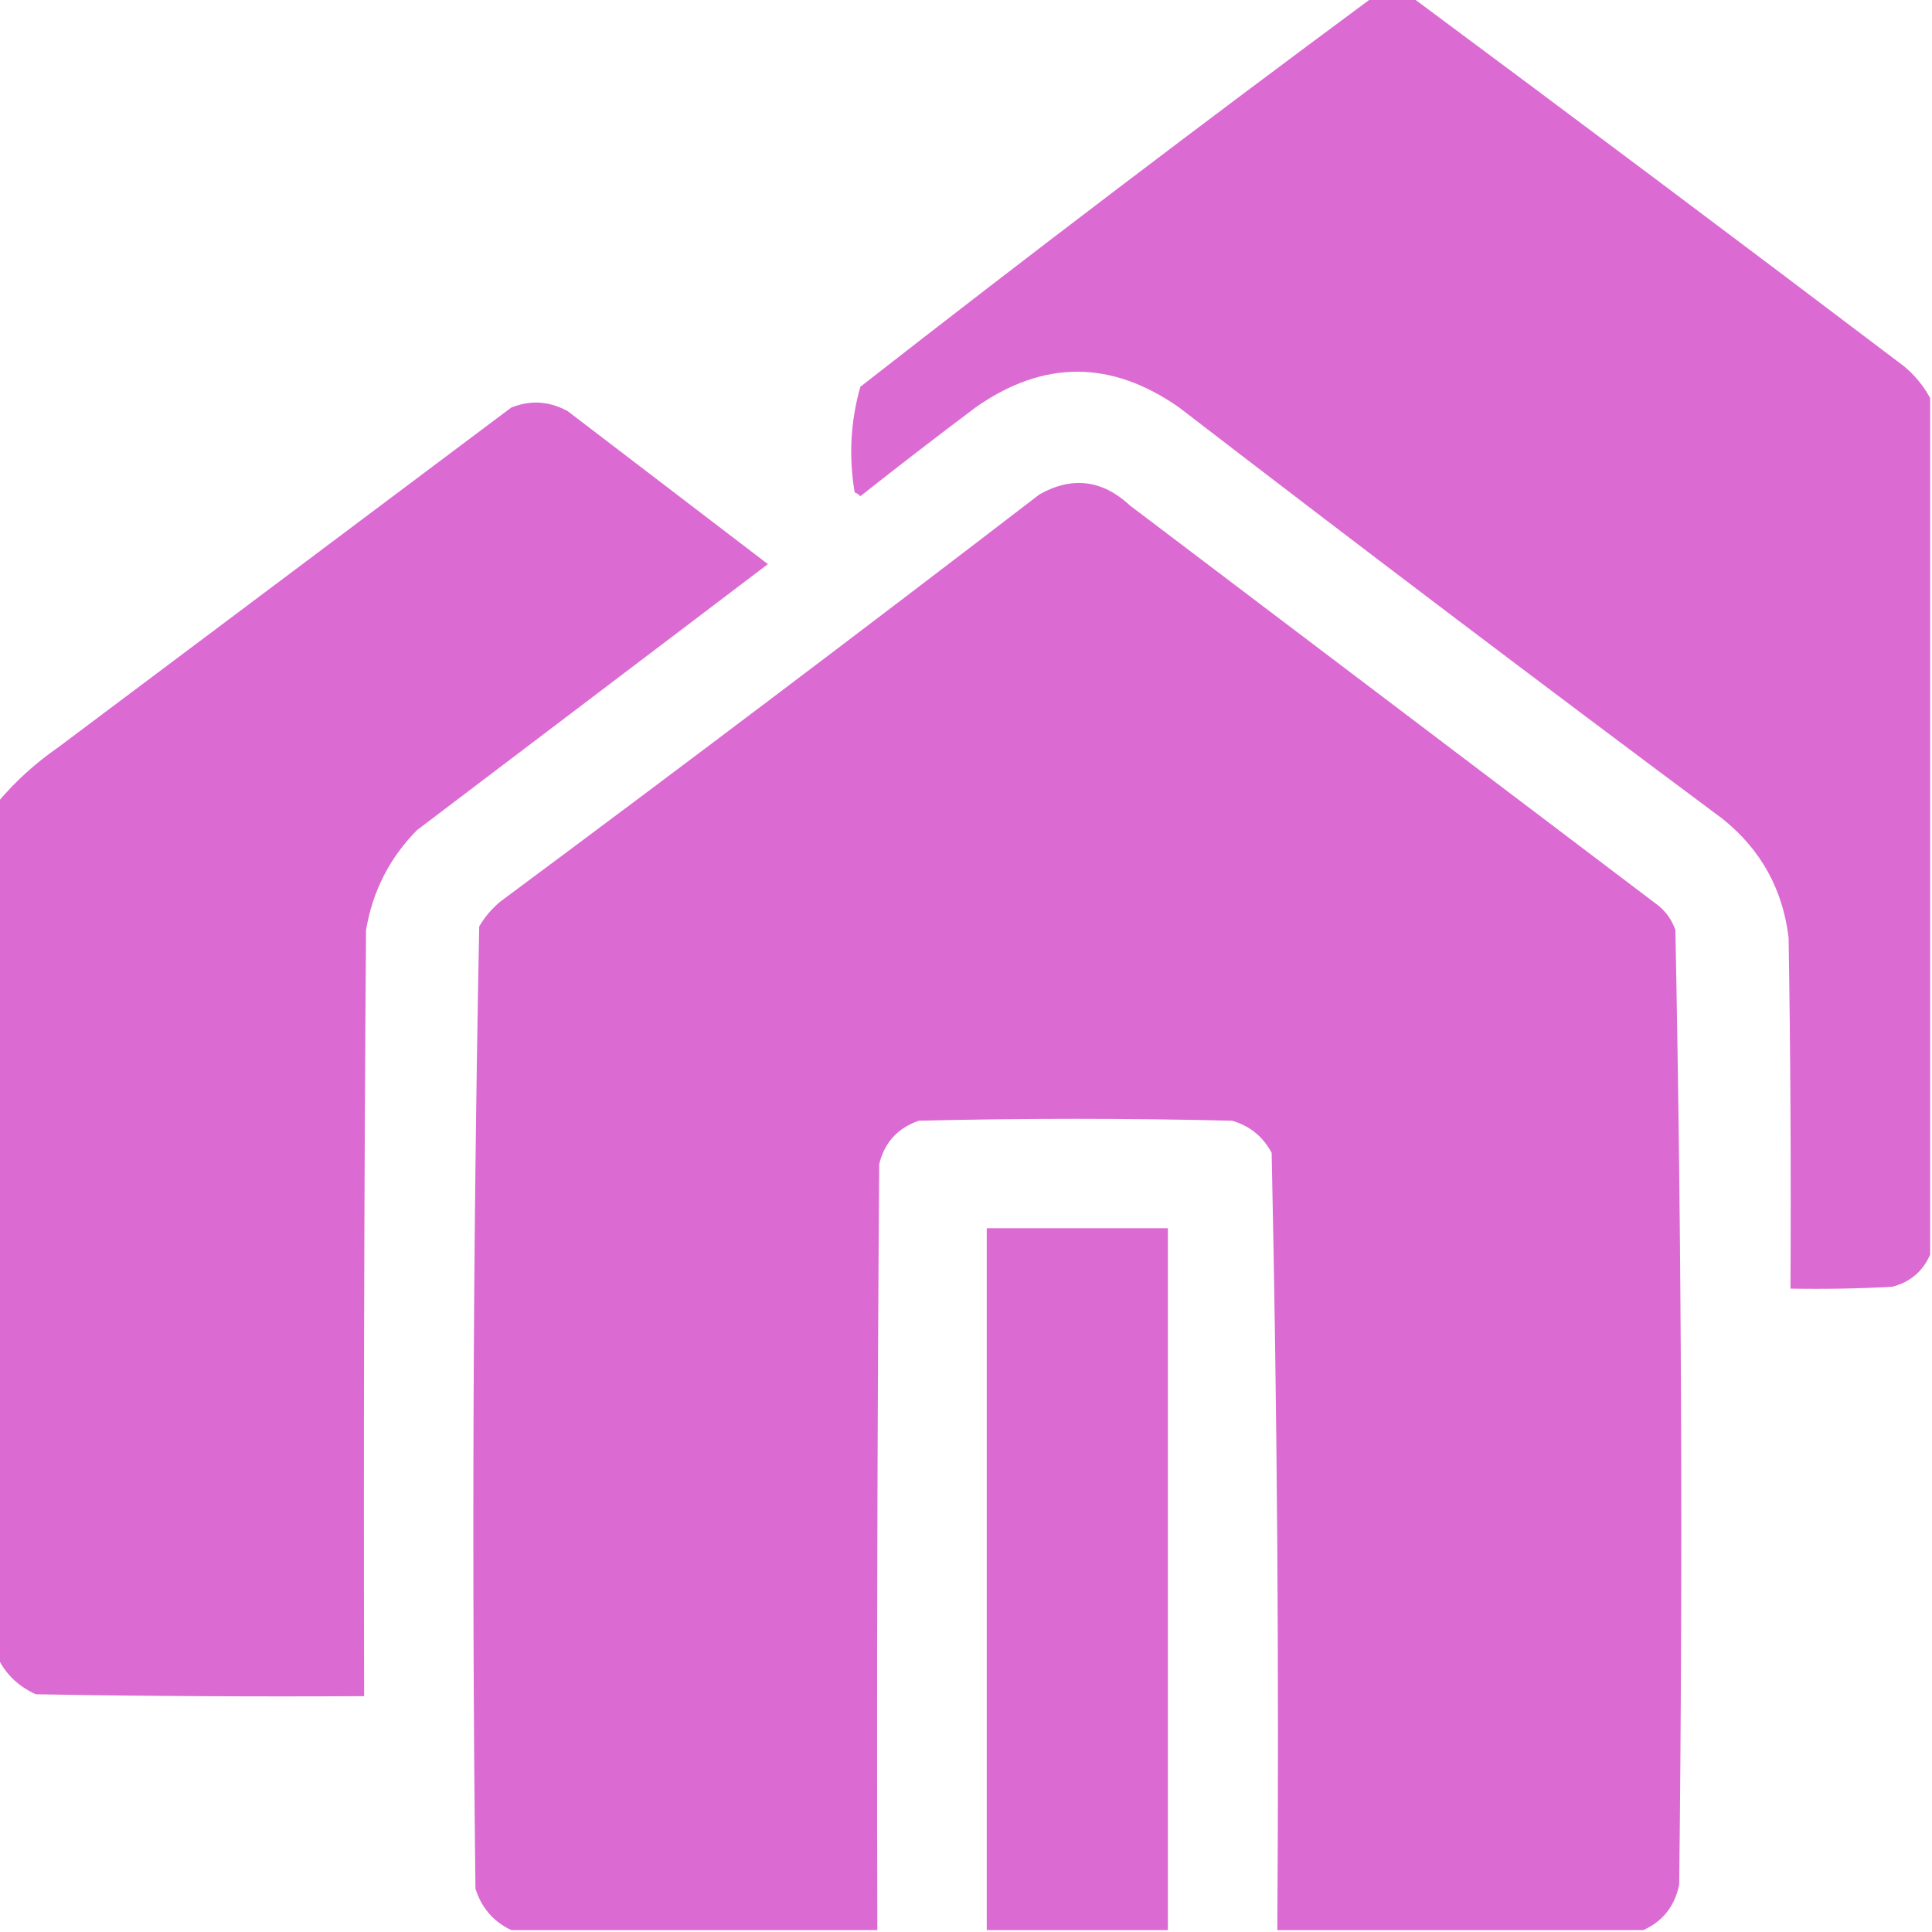
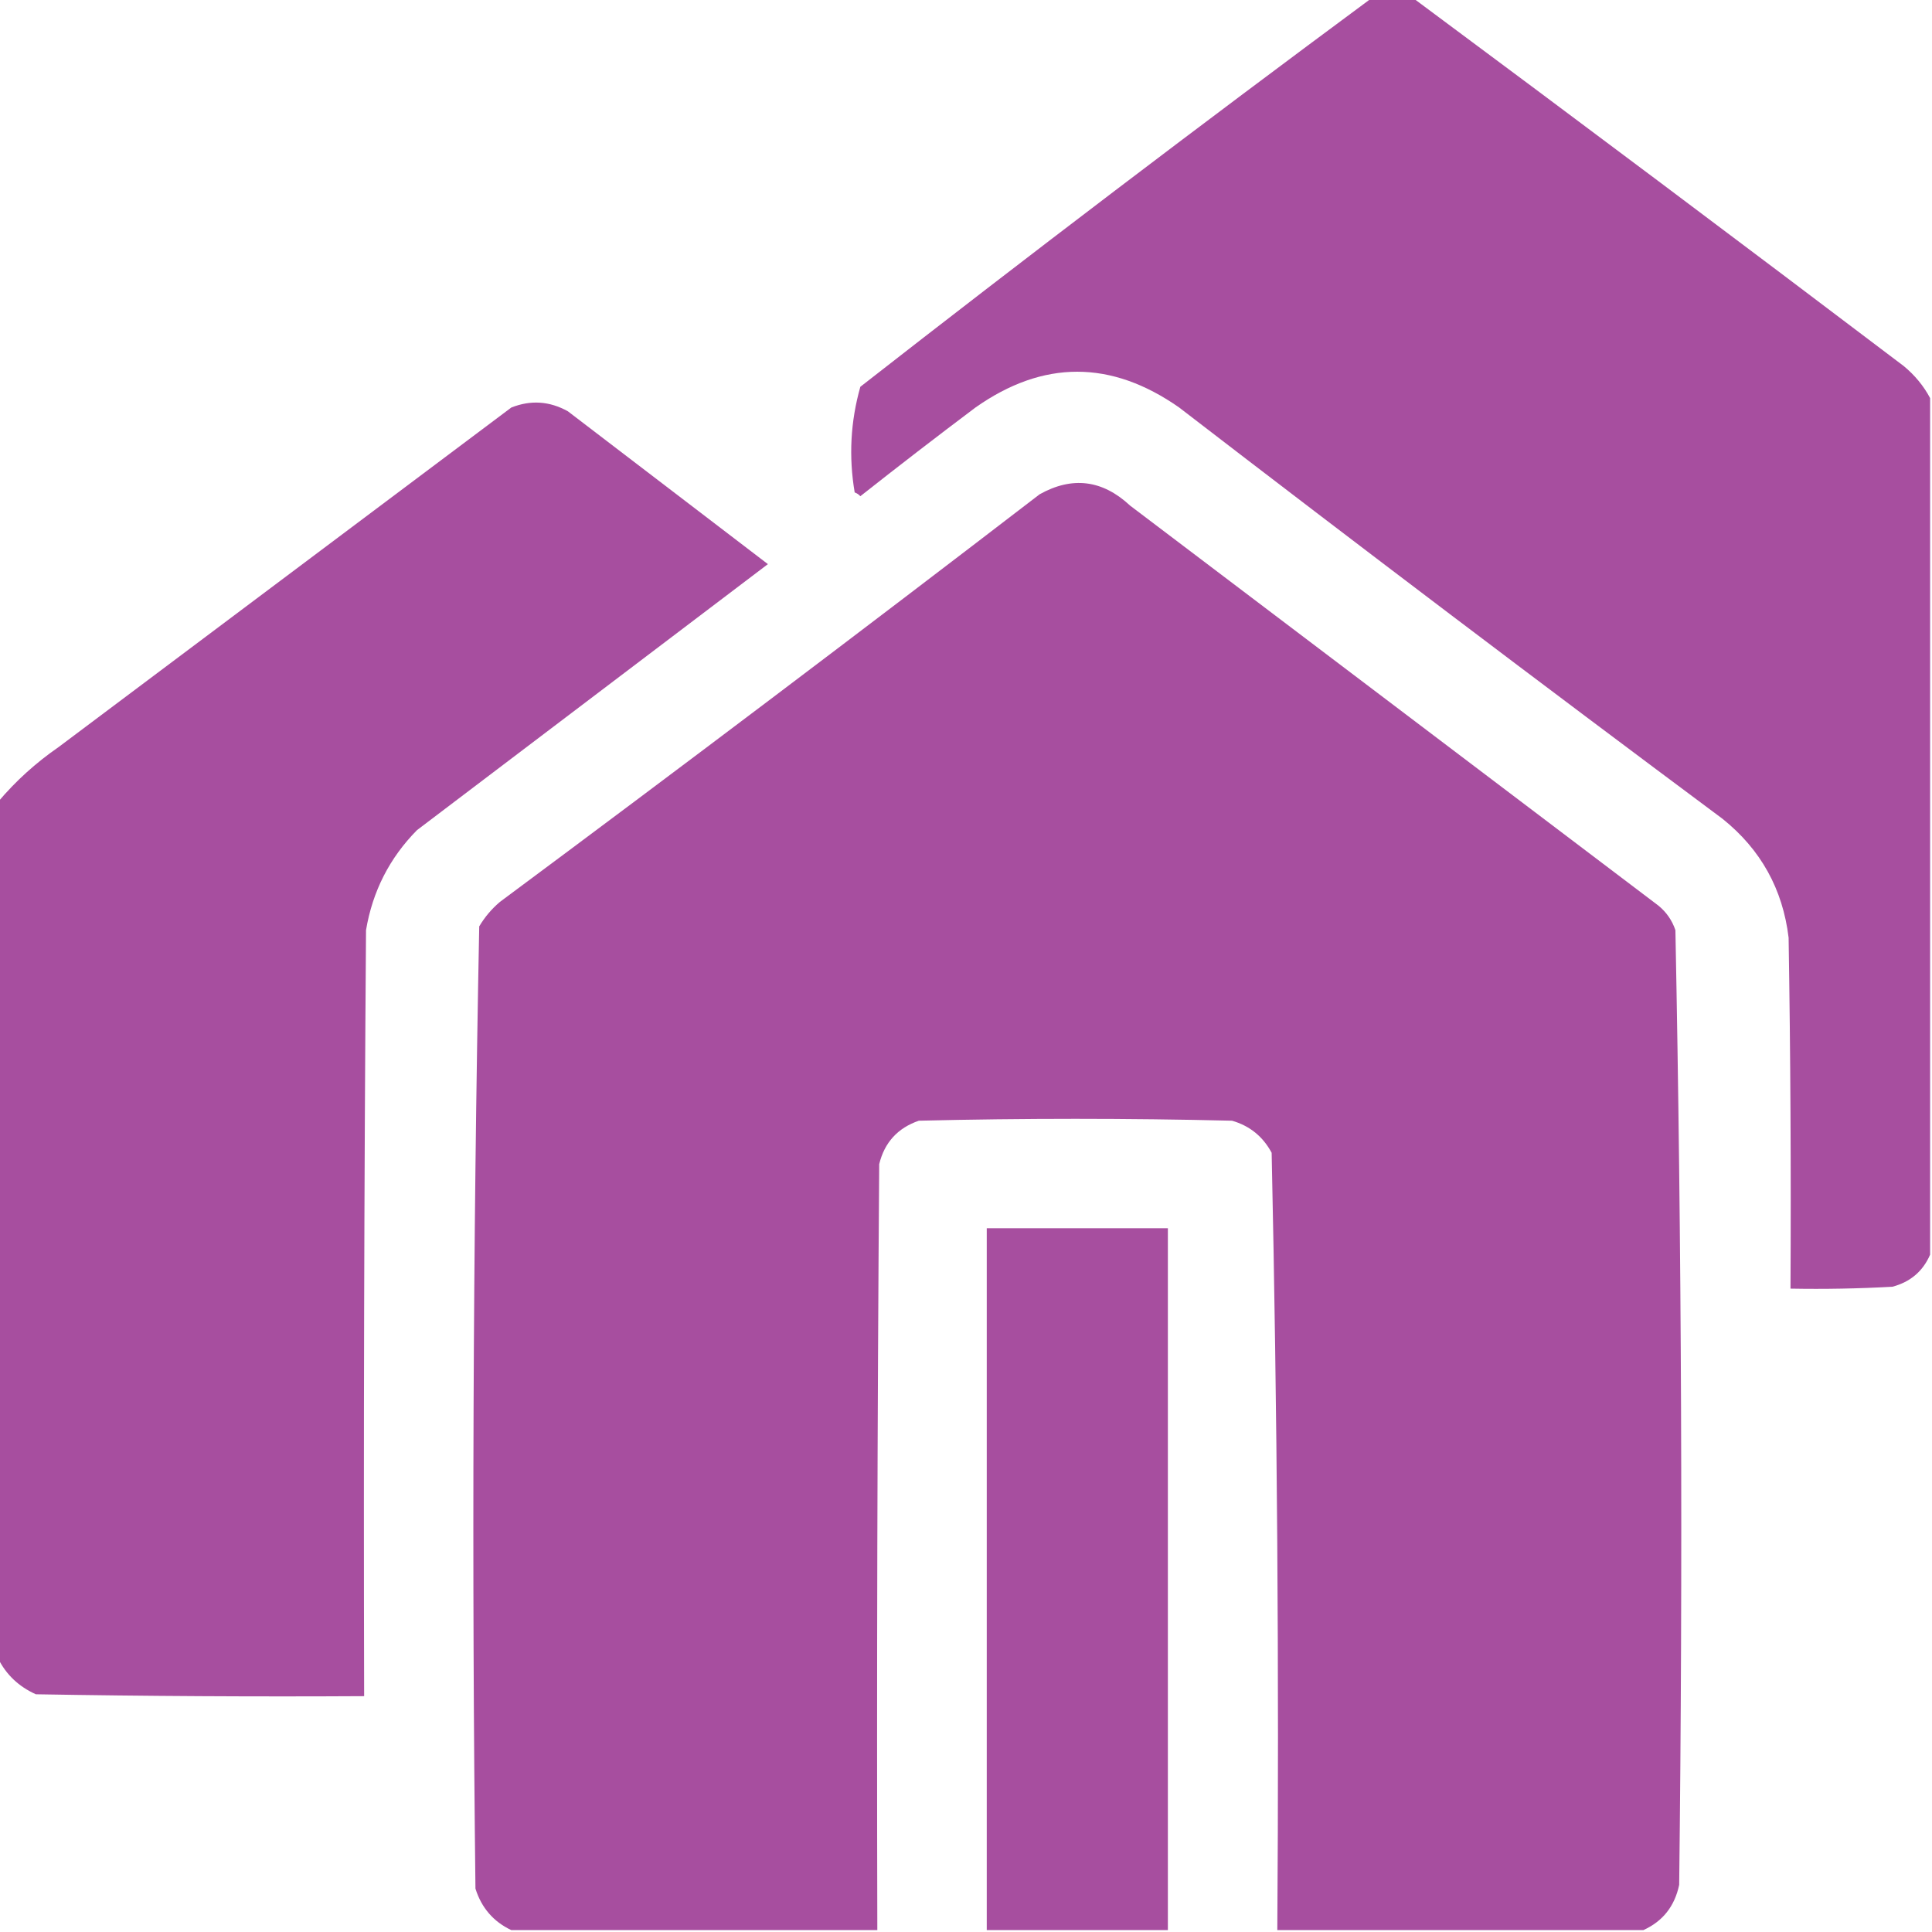
<svg xmlns="http://www.w3.org/2000/svg" version="1.1" width="512px" height="512px" style="shape-rendering:geometricPrecision; text-rendering:geometricPrecision; image-rendering:optimizeQuality; fill-rule:evenodd; clip-rule:evenodd">
-   <g fill="#db6ad2" stroke="none">
+   <g fill="#a74e9f" stroke="none">
    <path d="M 363.5,-0.5 C 367.167,-0.5 370.833,-0.5 374.5,-0.5C 417.932,31.752 461.266,64.252 504.5,97C 507.454,99.441 509.787,102.275 511.5,105.5C 511.5,181.167 511.5,256.833 511.5,332.5C 509.588,336.905 506.255,339.739 501.5,341C 492.506,341.5 483.506,341.666 474.5,341.5C 474.667,310.498 474.5,279.498 474,248.5C 472.452,235.619 466.619,225.119 456.5,217C 408.216,181.051 360.216,144.717 312.5,108C 294.452,95.348 276.452,95.348 258.5,108C 248.243,115.712 238.076,123.546 228,131.5C 227.586,131.043 227.086,130.709 226.5,130.5C 224.895,121.029 225.395,111.696 228,102.5C 272.786,67.54 317.953,33.206 363.5,-0.5 Z" />
    <path d="M -0.5,439.5 C -0.5,363.833 -0.5,288.167 -0.5,212.5C 4.152,206.992 9.485,202.159 15.5,198C 55.5,168 95.5,138 135.5,108C 140.643,105.96 145.643,106.293 150.5,109C 168.167,122.5 185.833,136 203.5,149.5C 172.5,173 141.5,196.5 110.5,220C 103.229,227.375 98.729,236.209 97,246.5C 96.5,314.166 96.333,381.833 96.5,449.5C 67.498,449.667 38.498,449.5 9.5,449C 4.955,446.952 1.622,443.785 -0.5,439.5 Z" />
    <path d="M 435.5,511.5 C 403.167,511.5 370.833,511.5 338.5,511.5C 338.983,442.796 338.483,374.13 337,305.5C 334.685,301.183 331.185,298.35 326.5,297C 298.833,296.333 271.167,296.333 243.5,297C 237.902,298.931 234.402,302.764 233,308.5C 232.5,376.166 232.333,443.833 232.5,511.5C 200.167,511.5 167.833,511.5 135.5,511.5C 130.766,509.261 127.599,505.594 126,500.5C 125.008,415.443 125.341,330.443 127,245.5C 128.458,243.04 130.291,240.873 132.5,239C 180.45,203.384 228.117,167.384 275.5,131C 284.162,126.159 292.162,127.159 299.5,134C 346.167,169.333 392.833,204.667 439.5,240C 441.617,241.731 443.117,243.898 444,246.5C 445.658,330.777 445.992,415.11 445,499.5C 443.806,505.181 440.64,509.181 435.5,511.5 Z" />
    <path d="M 309.5,511.5 C 293.5,511.5 277.5,511.5 261.5,511.5C 261.5,449.5 261.5,387.5 261.5,325.5C 277.5,325.5 293.5,325.5 309.5,325.5C 309.5,387.5 309.5,449.5 309.5,511.5 Z" />
  </g>
</svg>
